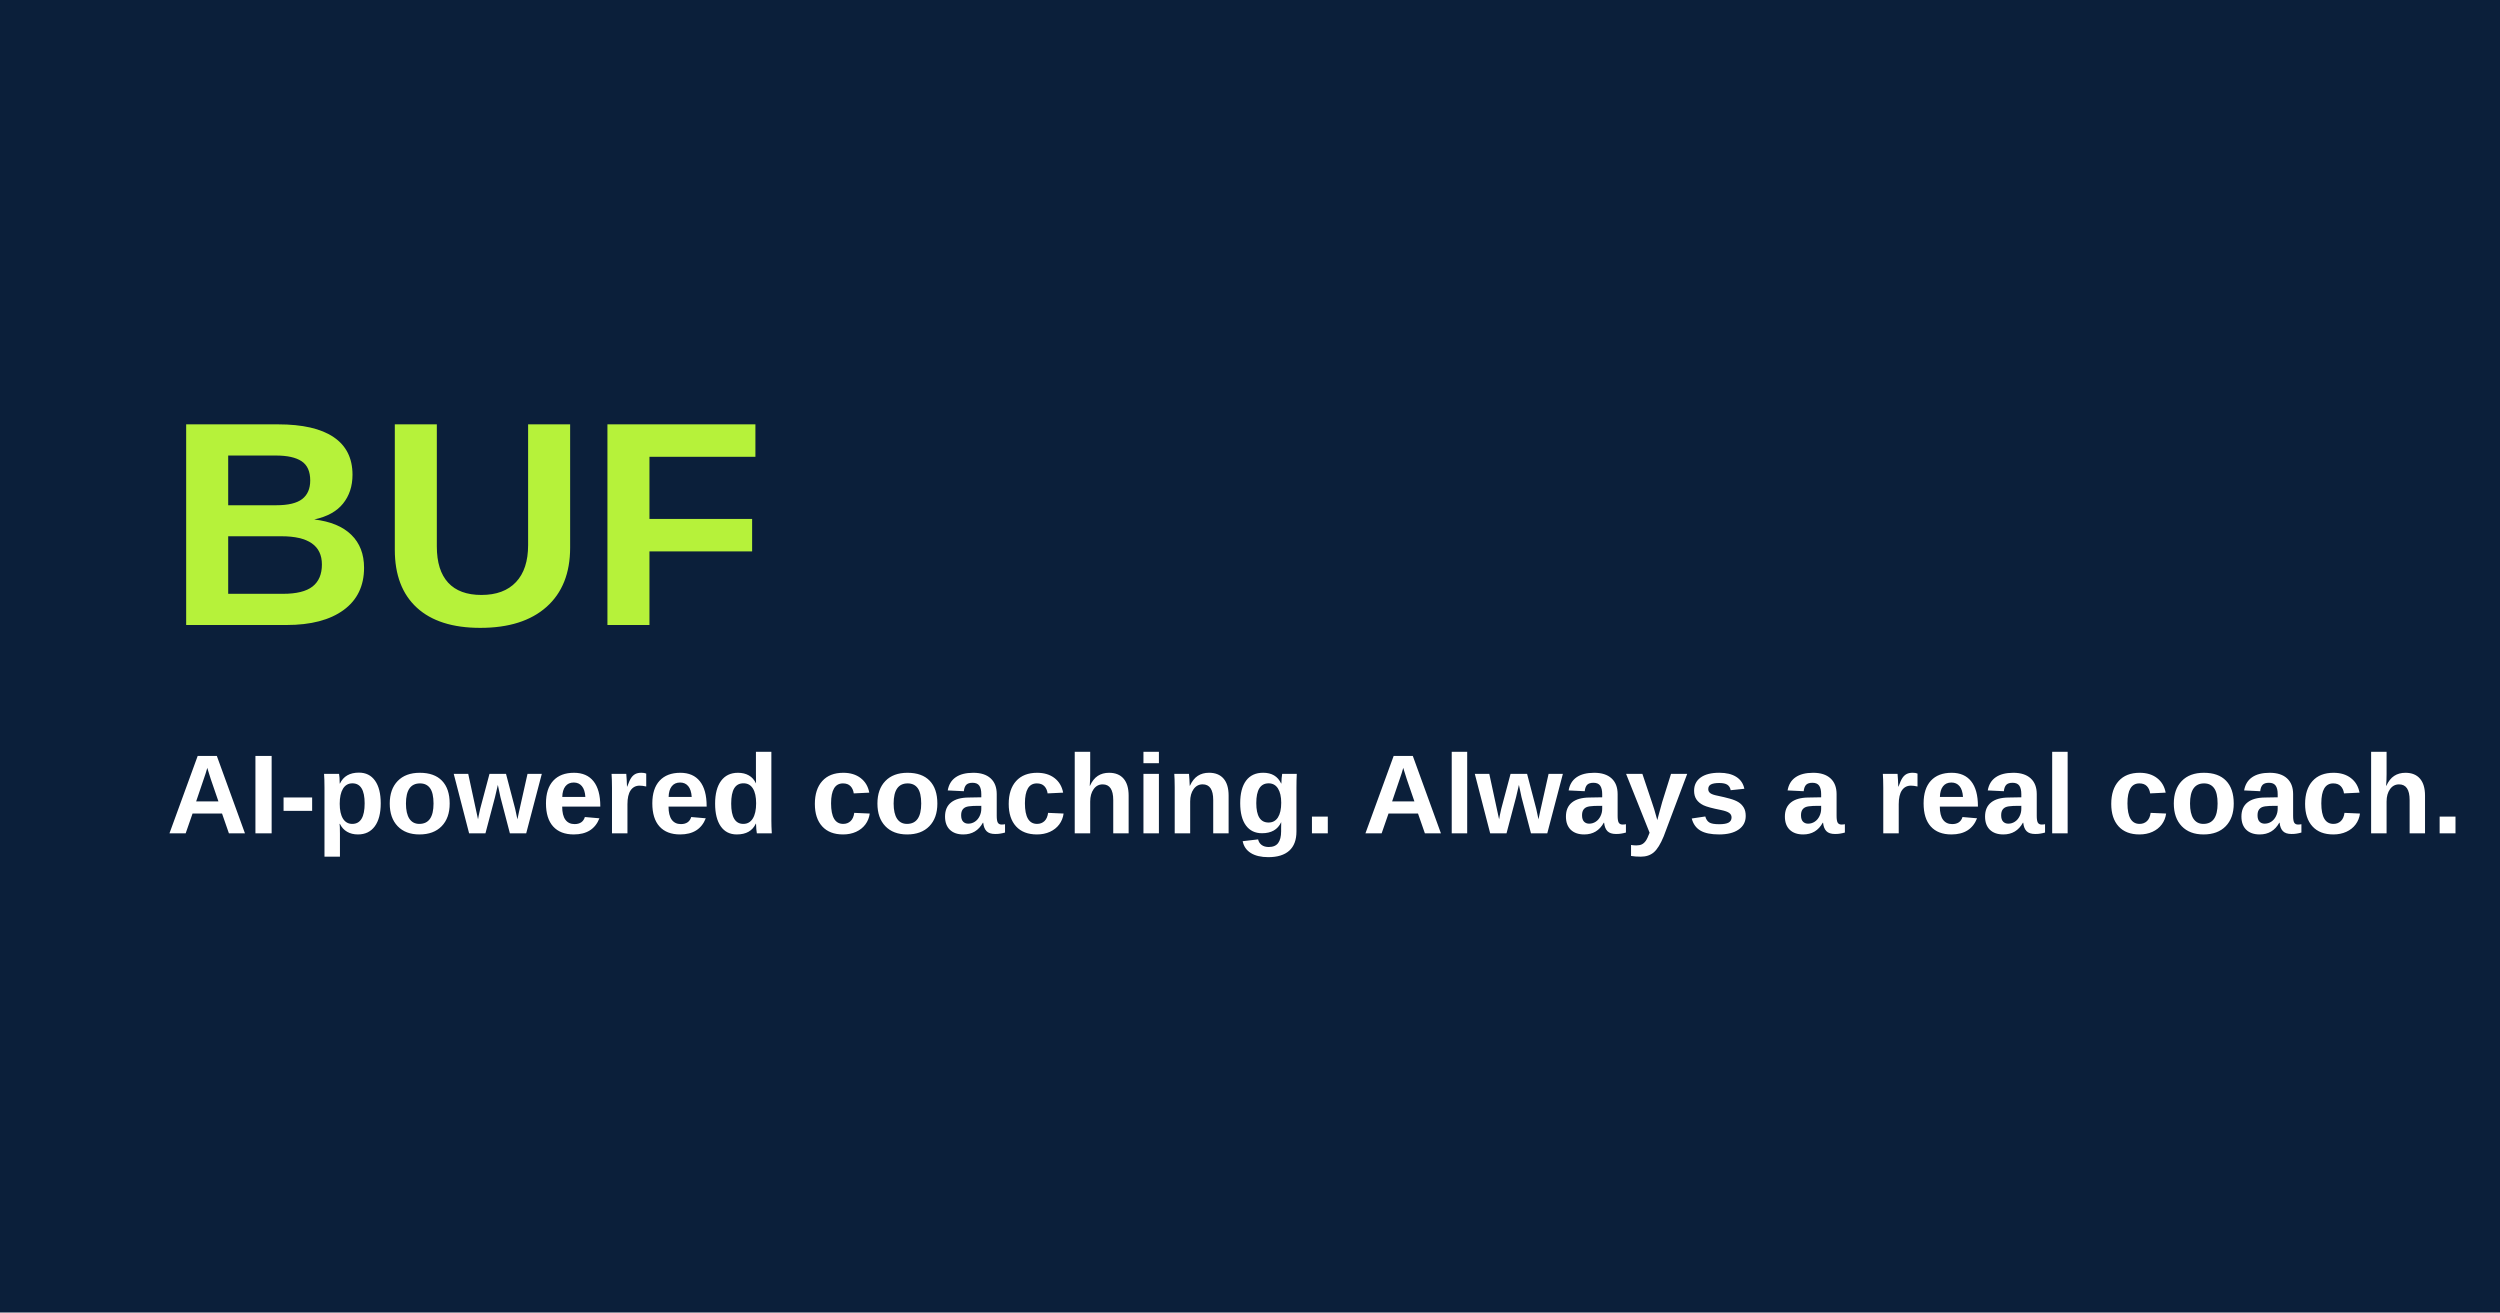
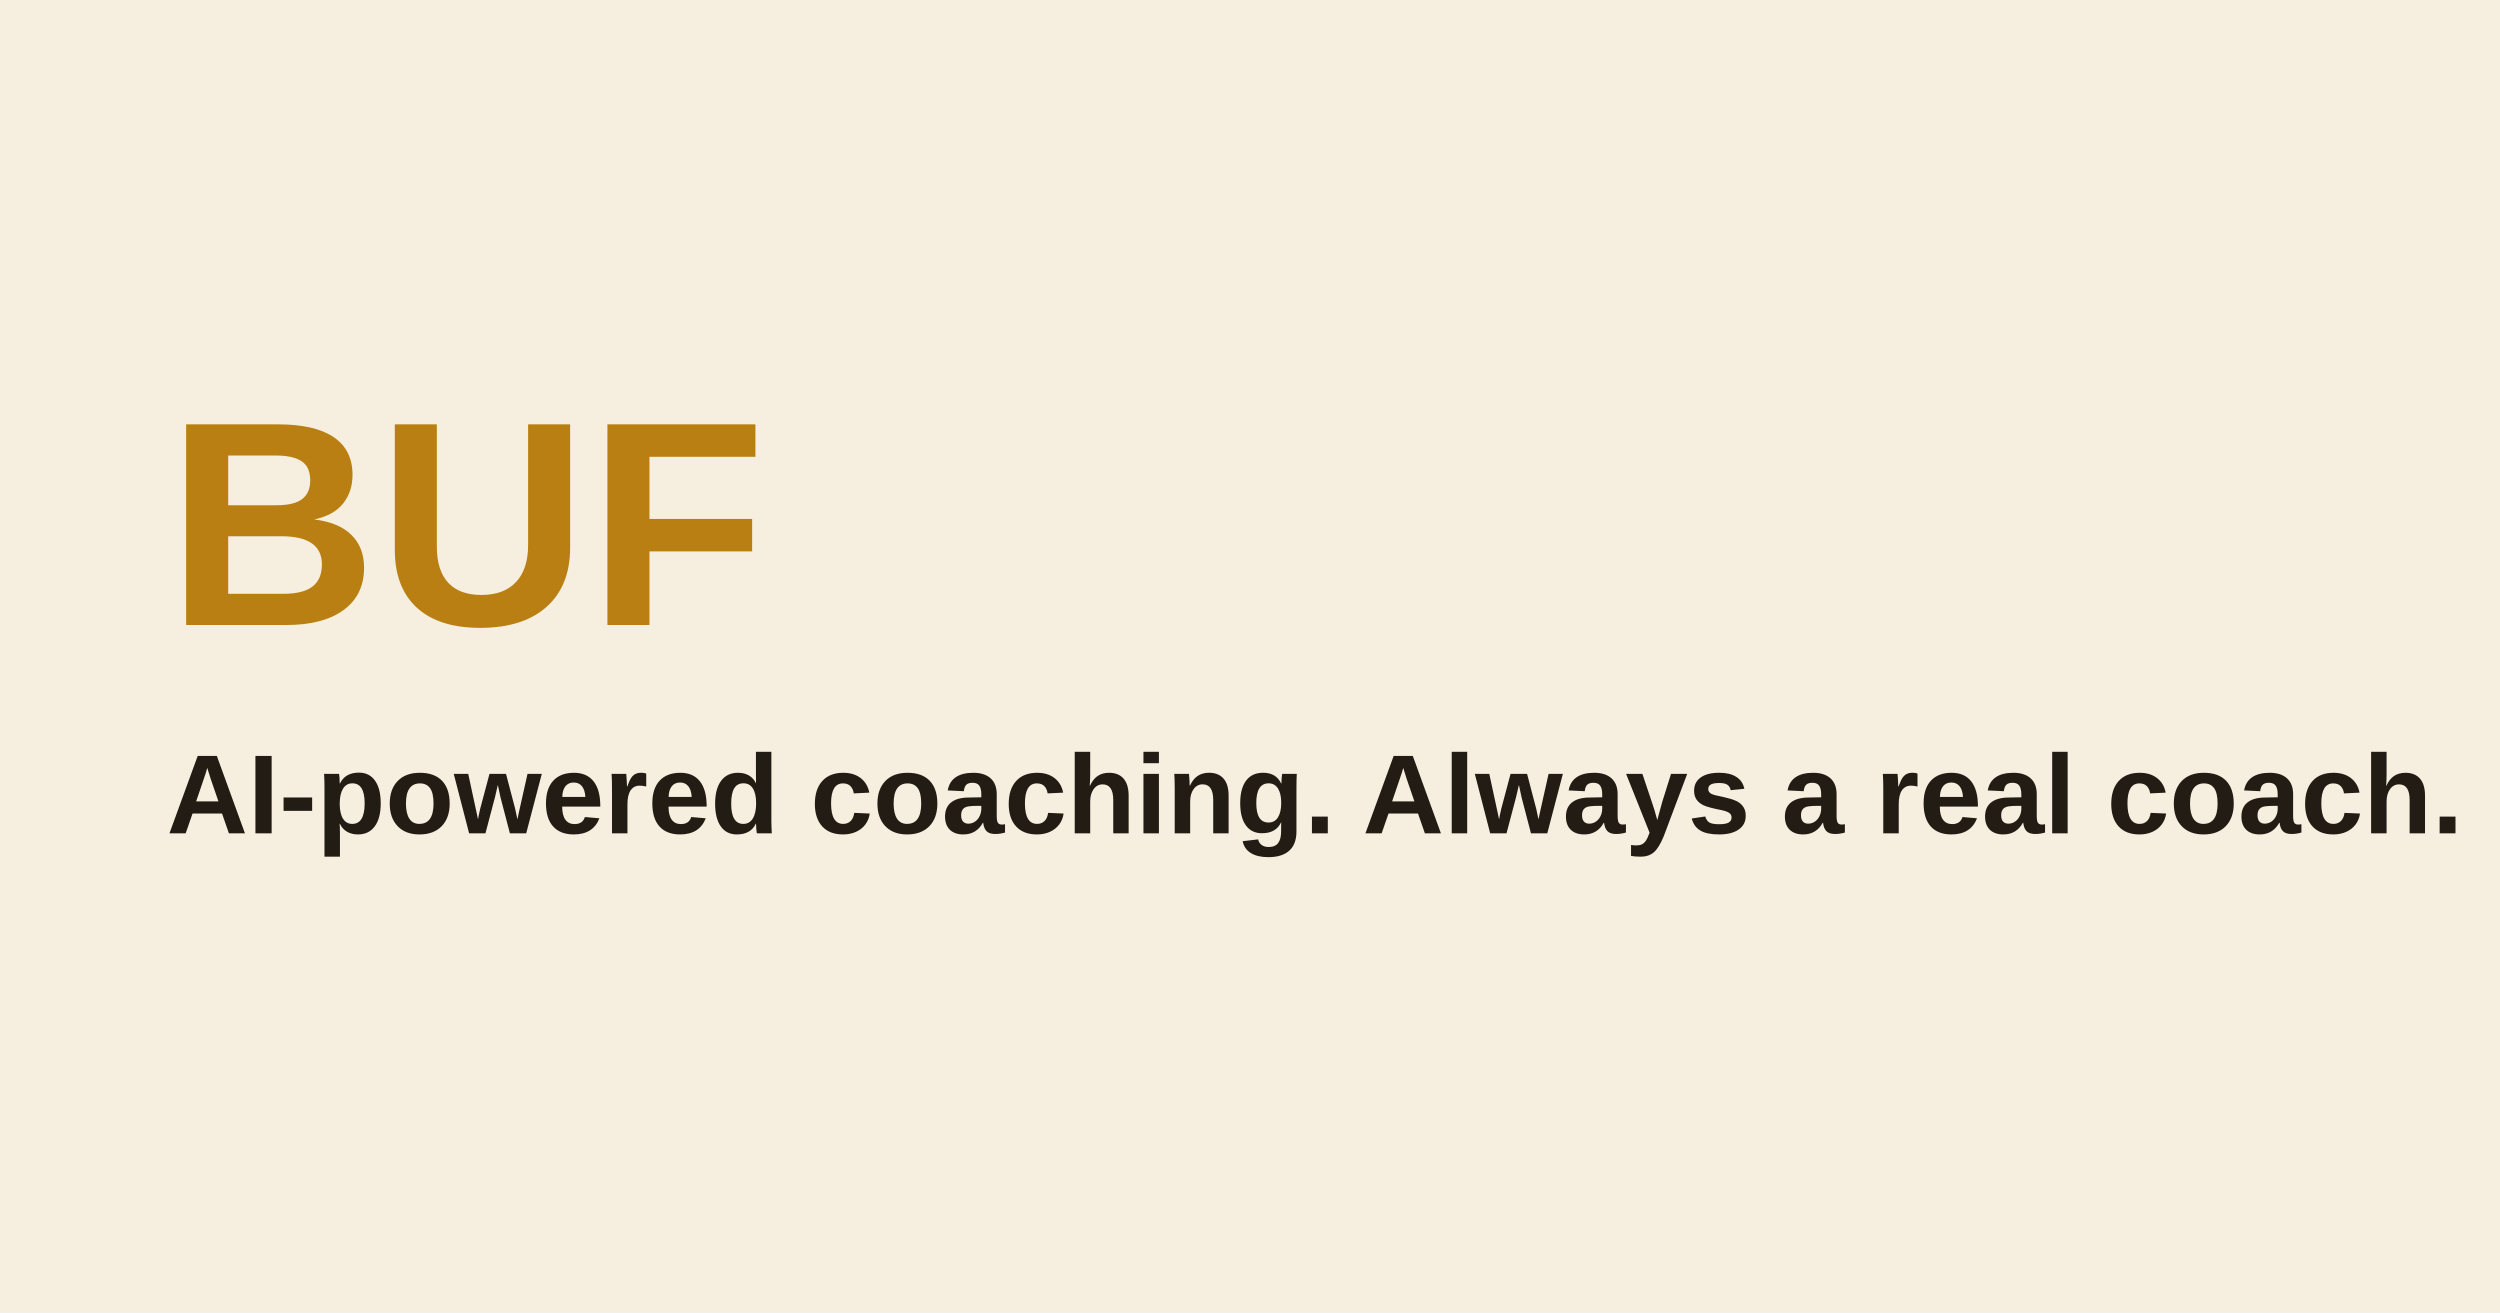
<svg xmlns="http://www.w3.org/2000/svg" width="1200" height="630">
-   <rect width="1200" height="630" fill="#0B1F3A" />
-   <text x="80" y="300" font-family="Arial" font-weight="900" font-size="140" fill="#B6F23A">BUF</text>
-   <text x="80" y="400" font-family="Arial" font-weight="700" font-size="54" fill="#fff">AI-powered coaching. Always a real coach.</text>
+   <rect width="1200" height="630" fill="#F6EFDF" />
+   <text x="80" y="300" font-family="Arial" font-weight="900" font-size="140" fill="#B97F12">BUF</text>
+   <text x="80" y="400" font-family="Arial" font-weight="700" font-size="54" fill="#231C14">AI-powered coaching. Always a real coach.</text>
</svg>
